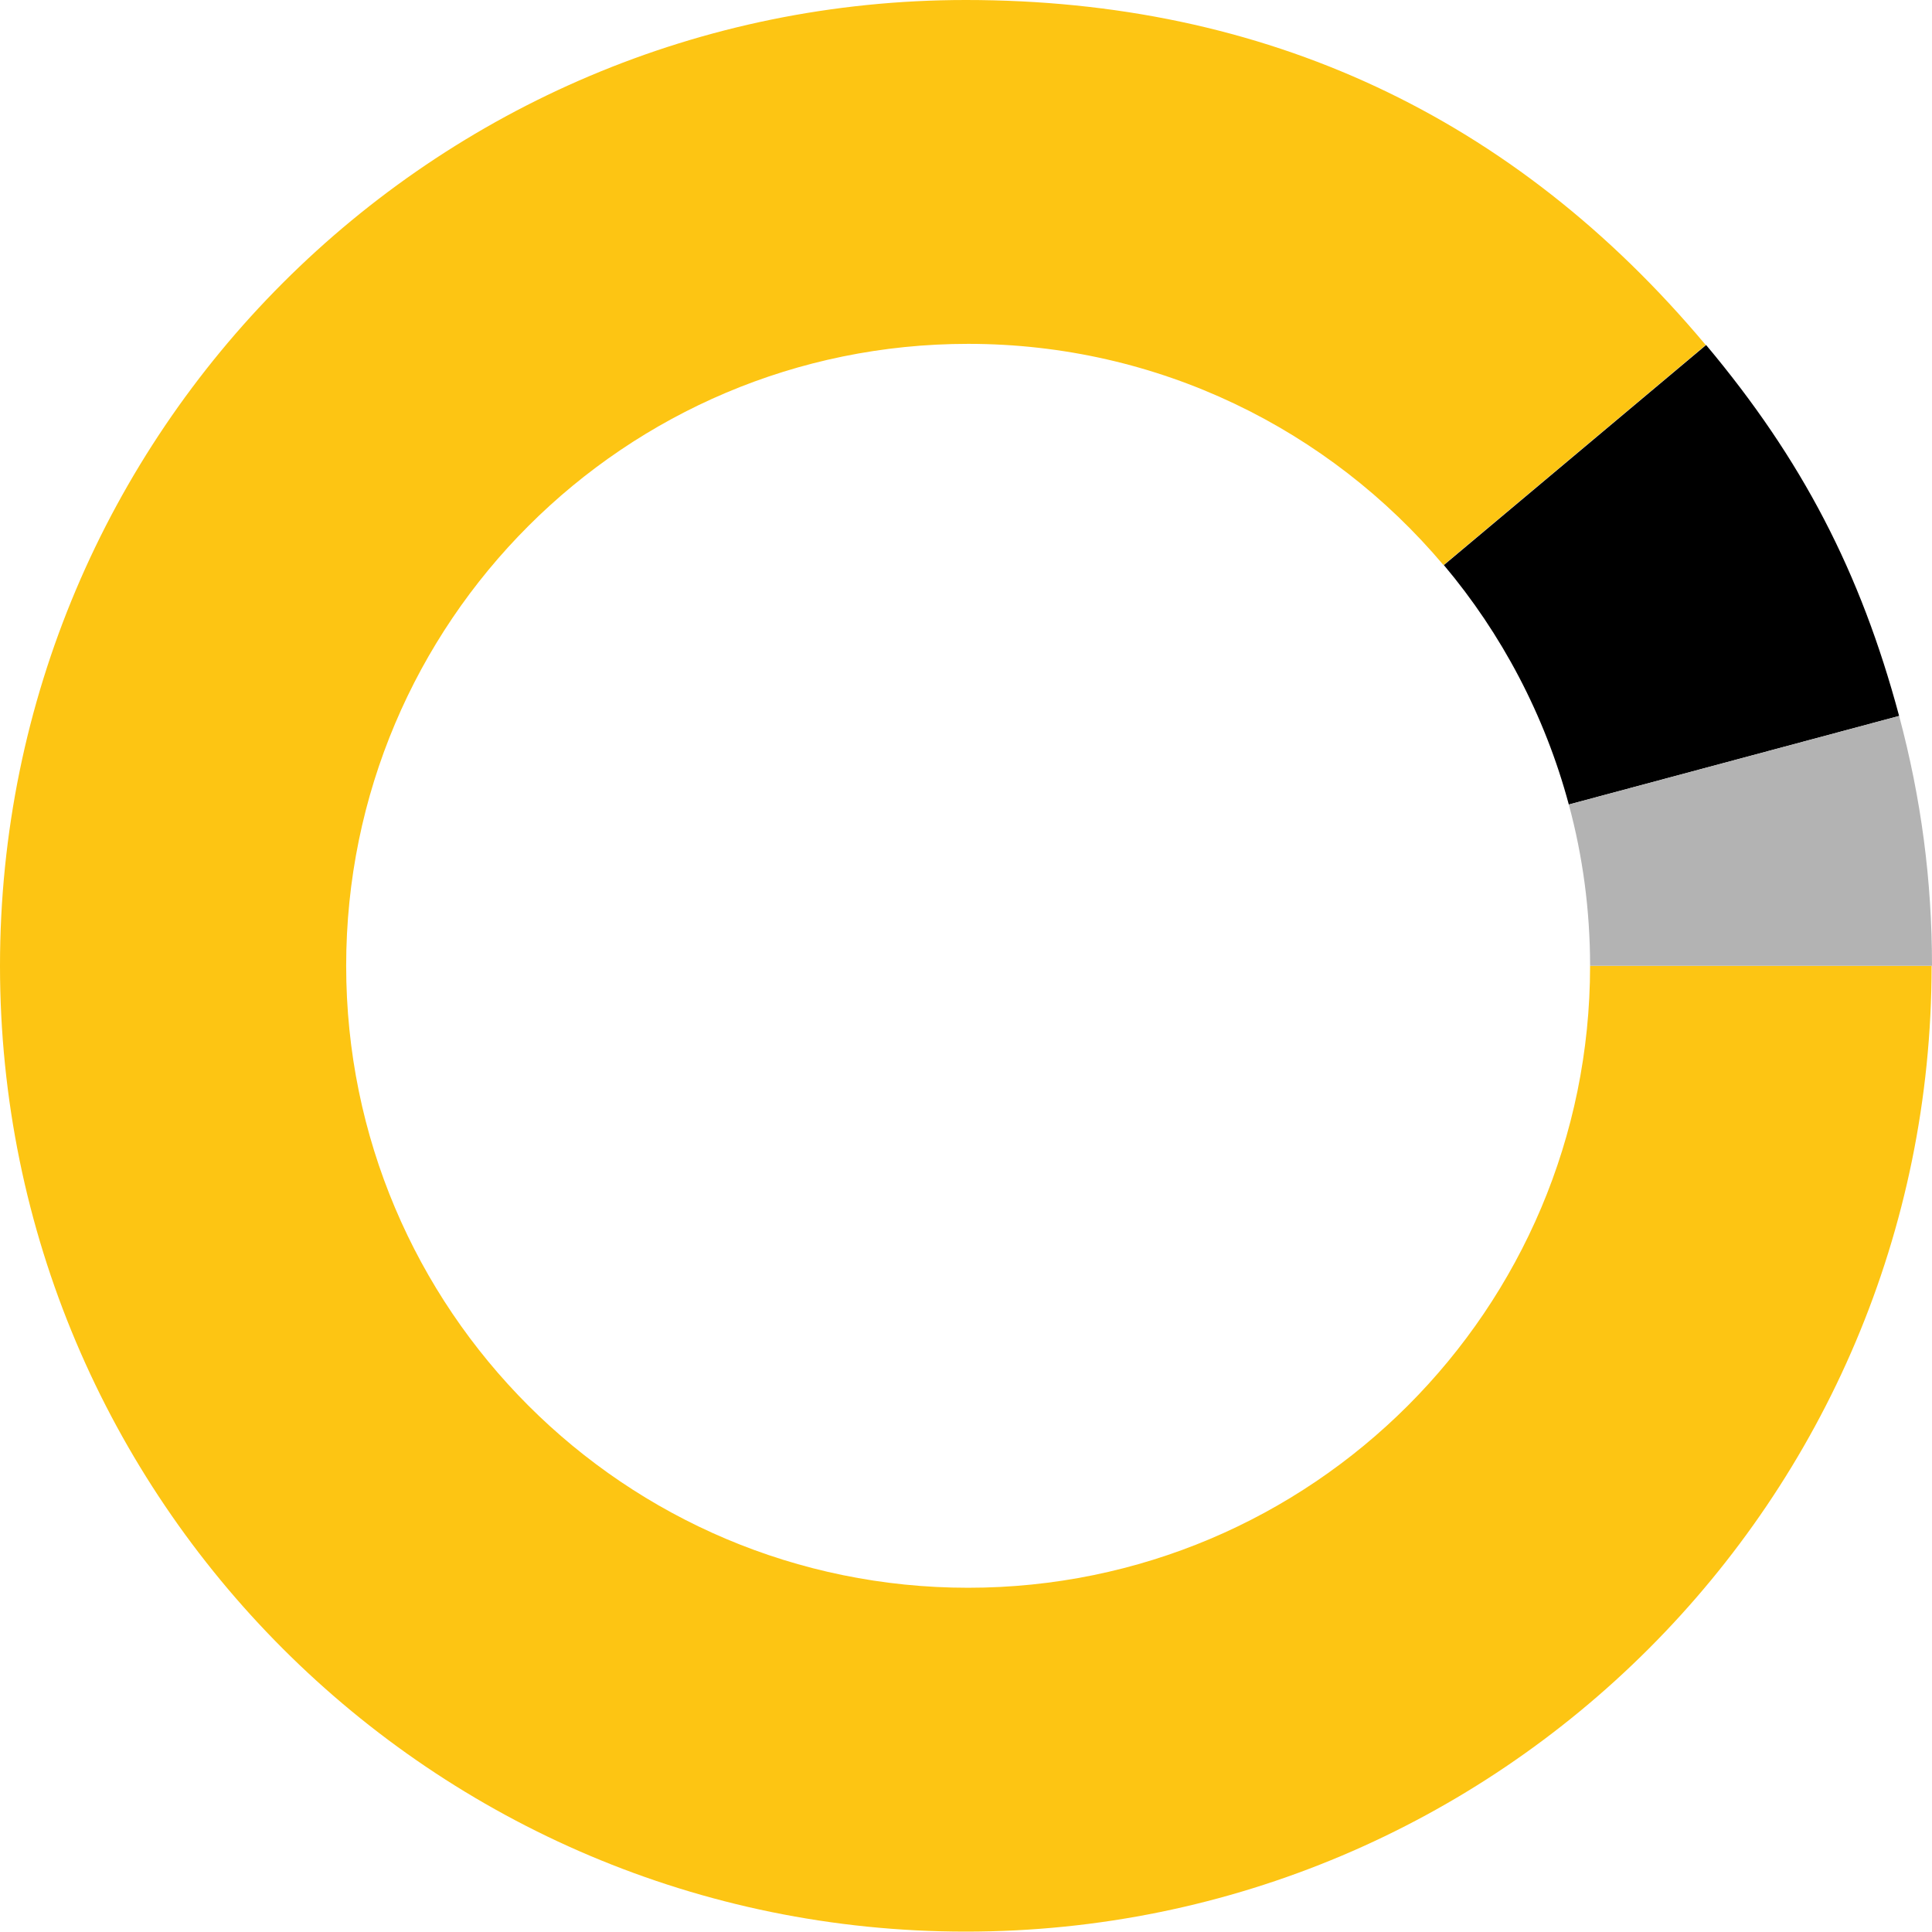
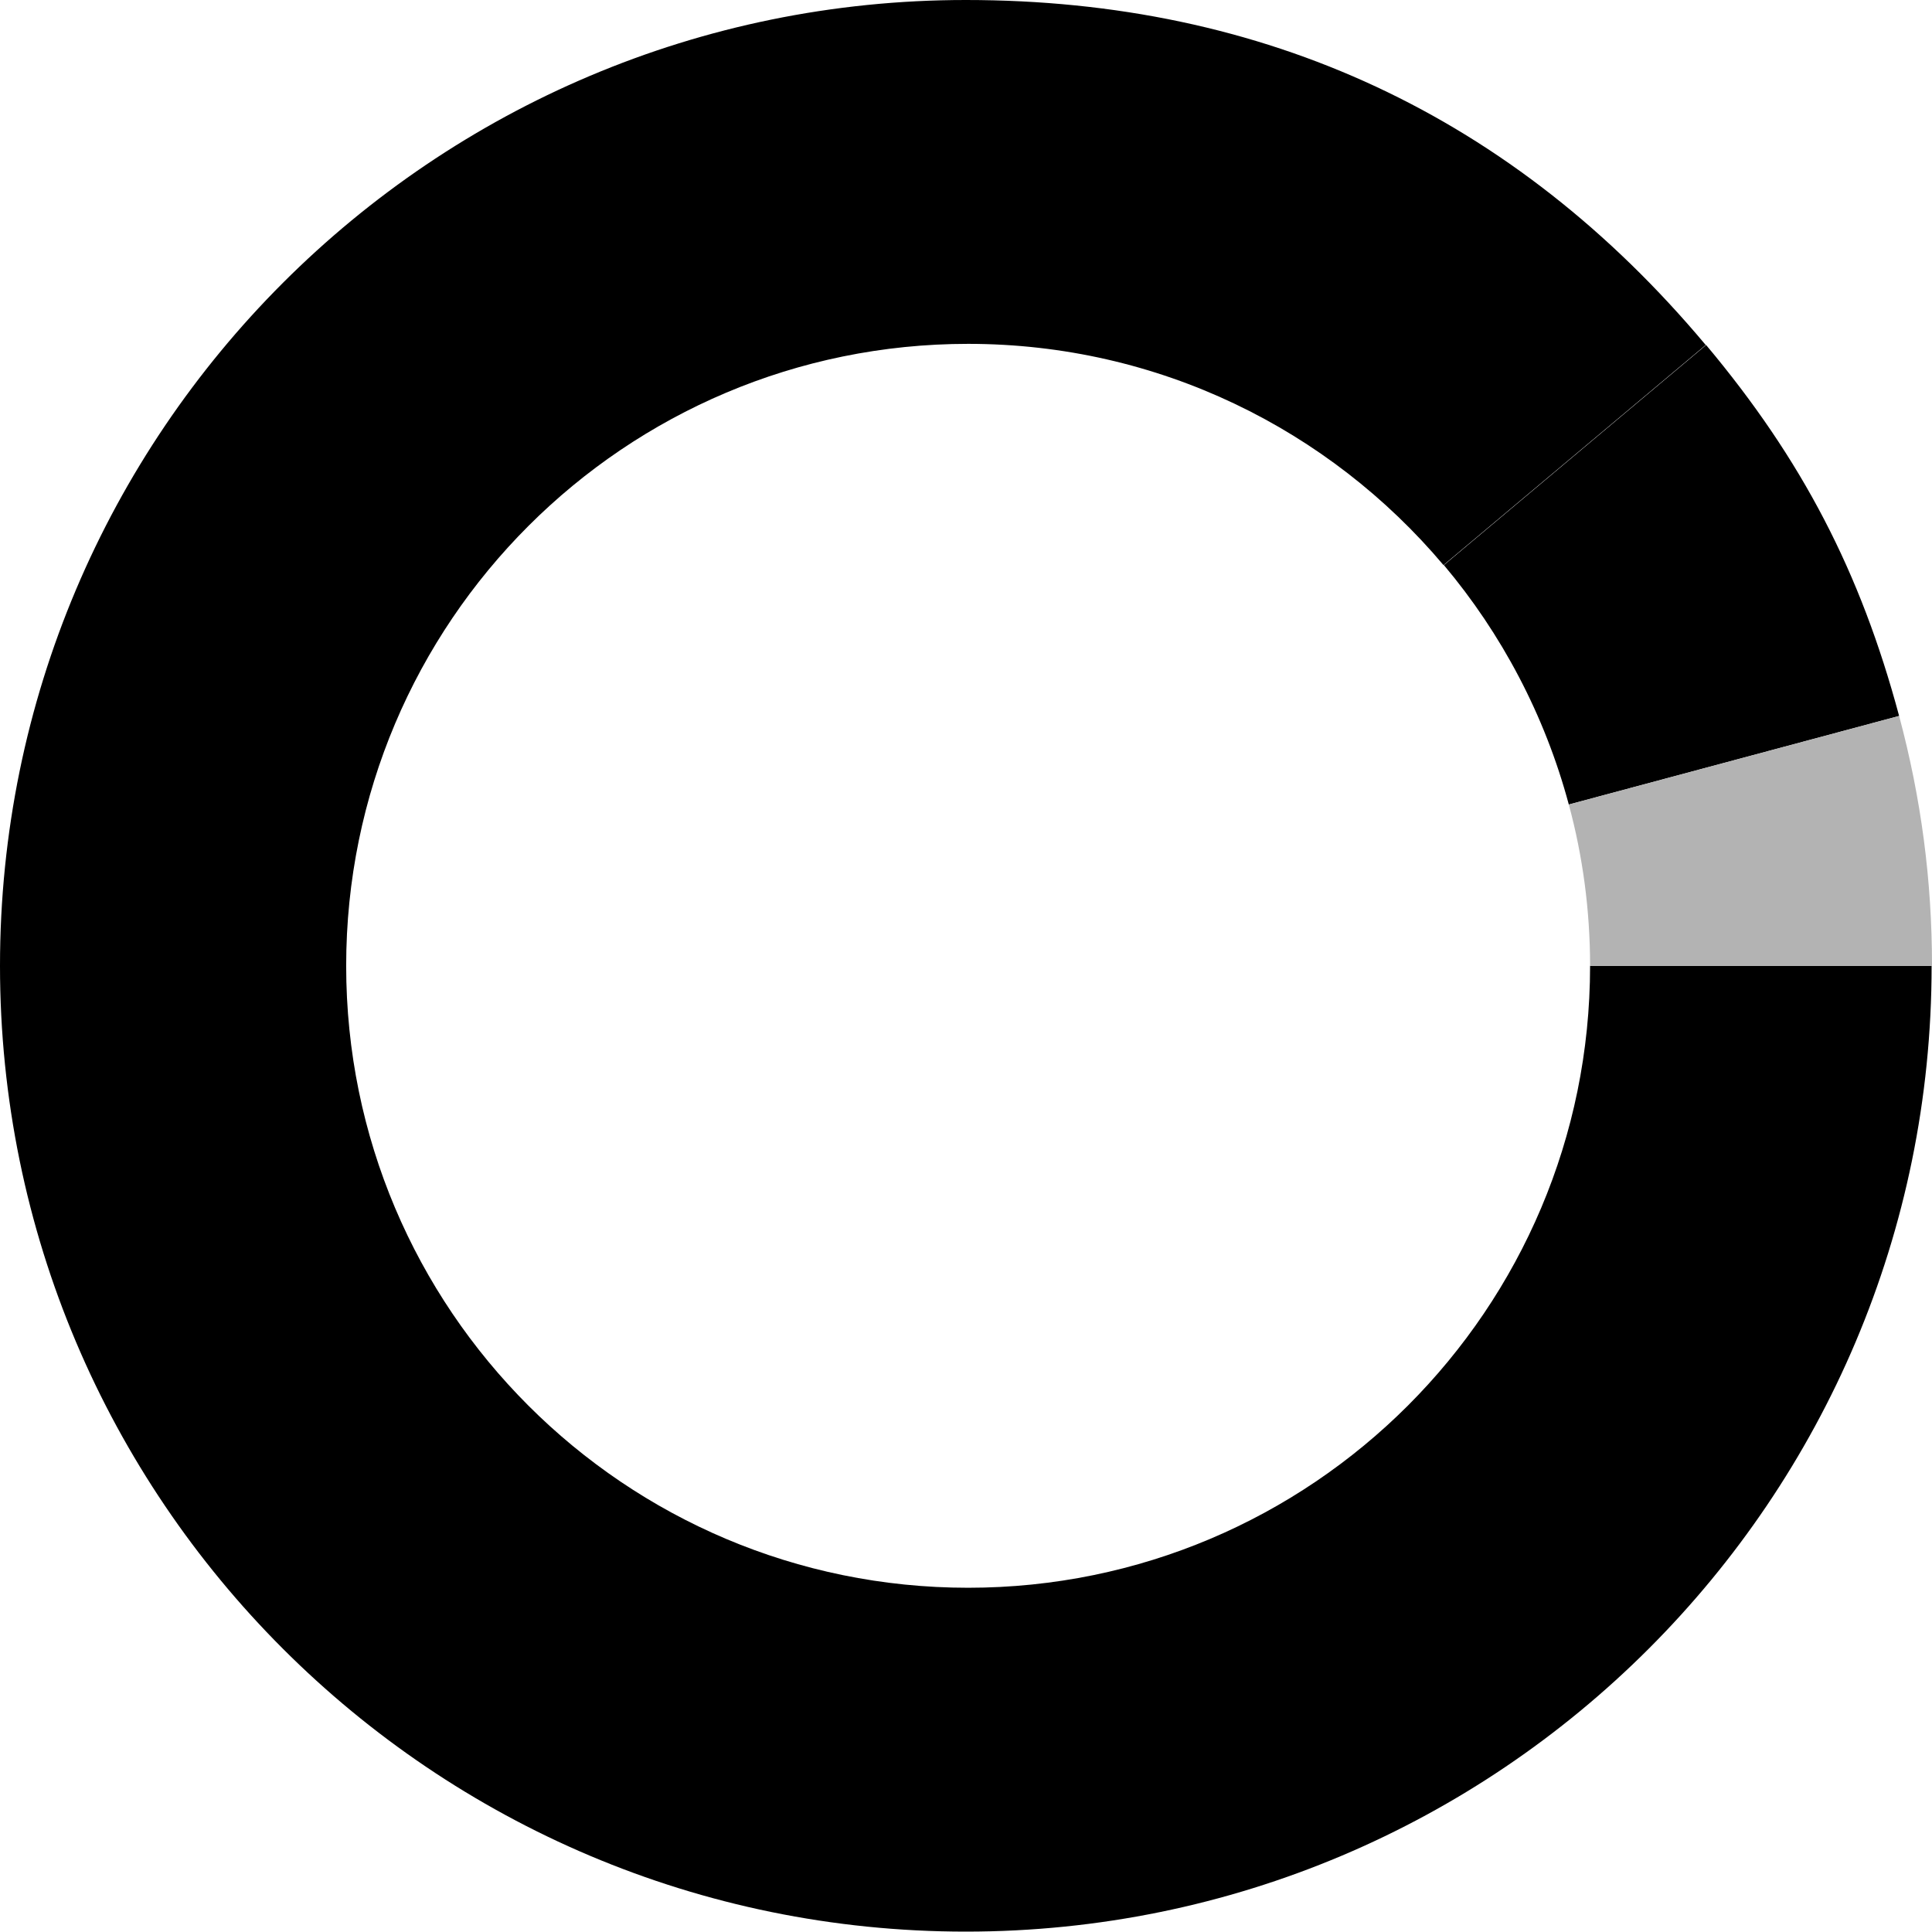
<svg xmlns="http://www.w3.org/2000/svg" id="Layer_1" viewBox="0 0 499.5 499.5">
-   <style>.cls-1{fill:#fdc513}.cls-2{fill:#b3b3b3}</style>
-   <path class="cls-1" d="M411.1 249.7c0 88.8-72 160.8-160.8 160.8s-160.8-72-160.8-160.8 72-160.8 160.8-160.8c49.3 0 93.4 22.2 122.9 57.2L441 89.2C391.4 30 327 0 249.7 0 111.8 0 0 111.8 0 249.7s111.8 249.7 249.7 249.7 249.7-111.8 249.7-249.7h-88.3z" />
+   <style>.cls-2{fill:#b3b3b3}</style>
+   <path class="cls-1" fill="currentColor" d="M411.1 249.7c0 88.8-72 160.8-160.8 160.8s-160.8-72-160.8-160.8 72-160.8 160.8-160.8c49.3 0 93.4 22.2 122.9 57.2L441 89.2C391.4 30 327 0 249.7 0 111.8 0 0 111.8 0 249.7s111.8 249.7 249.7 249.7 249.7-111.8 249.7-249.7h-88.3z" />
  <path class="cls-3" d="M405.6 208l85.4-22.9c-10-37.3-25.1-66.3-49.9-95.9l-67.8 56.9c14.9 17.7 26.1 38.8 32.3 61.9z" />
  <path class="cls-2" d="M411.1 249.7h88.4c0-22.1-2.8-43.3-8.5-64.6L405.6 208c3.6 13.3 5.5 27.3 5.5 41.7z" />
</svg>
